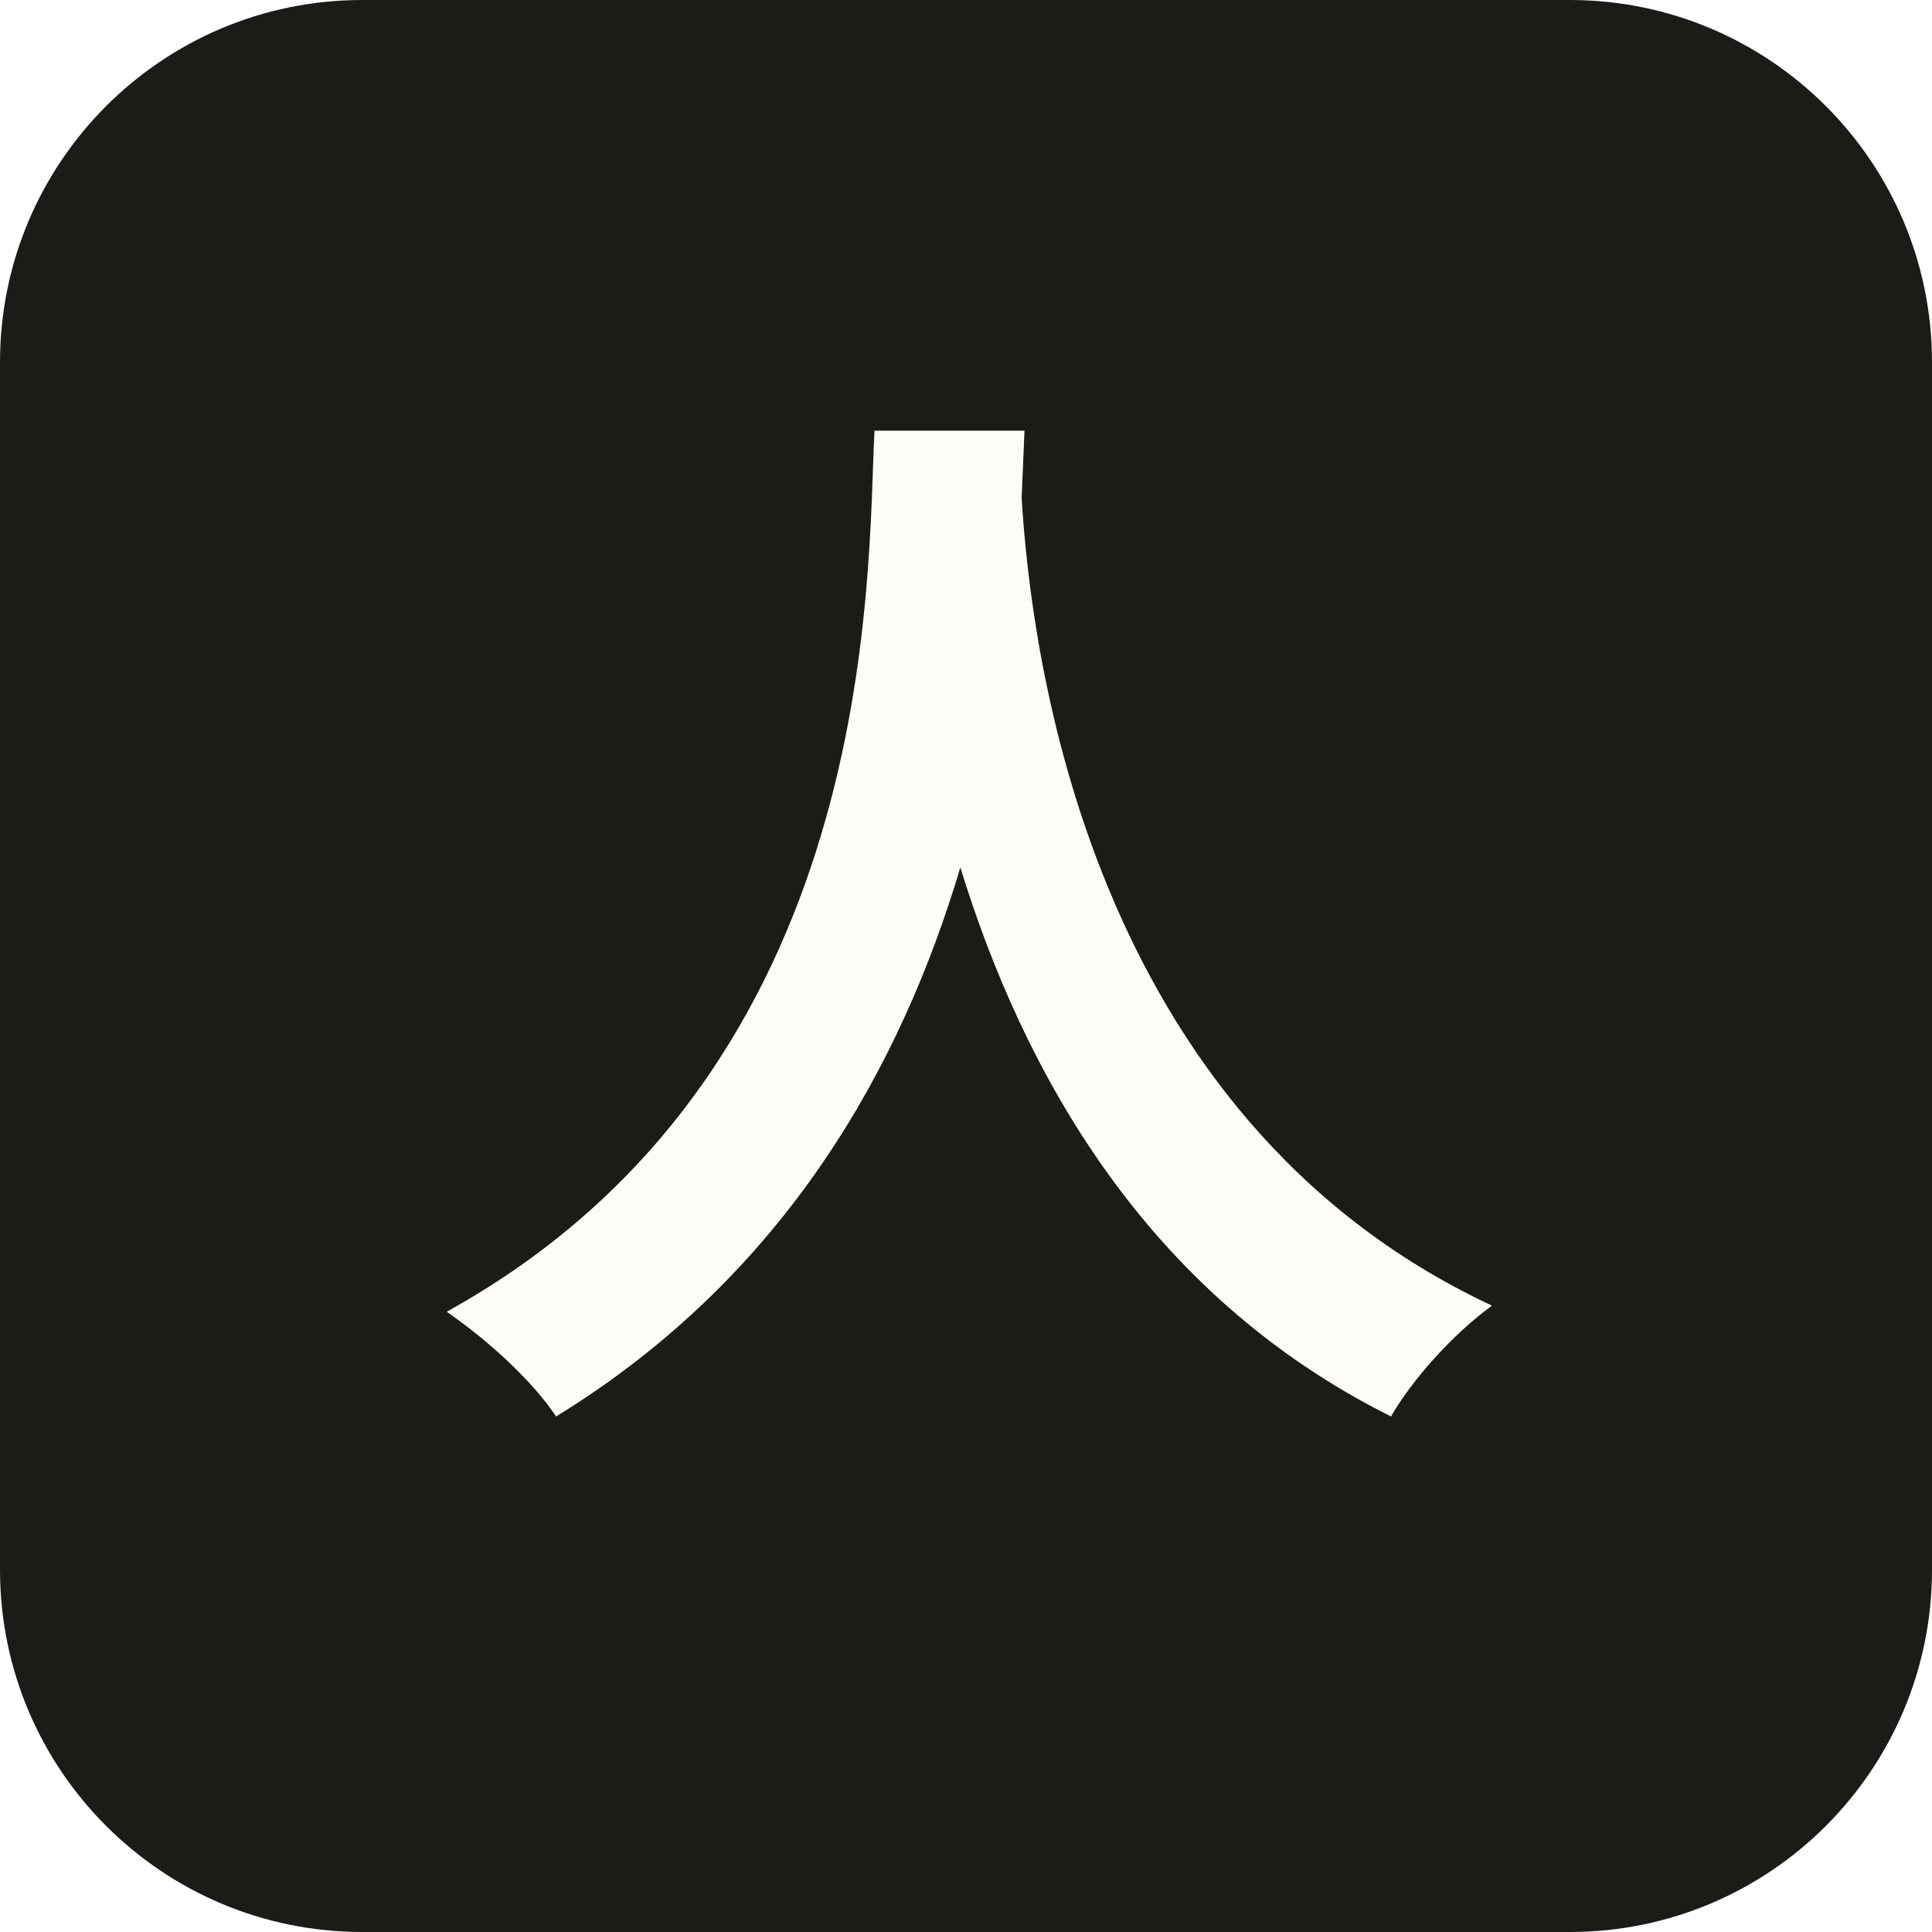
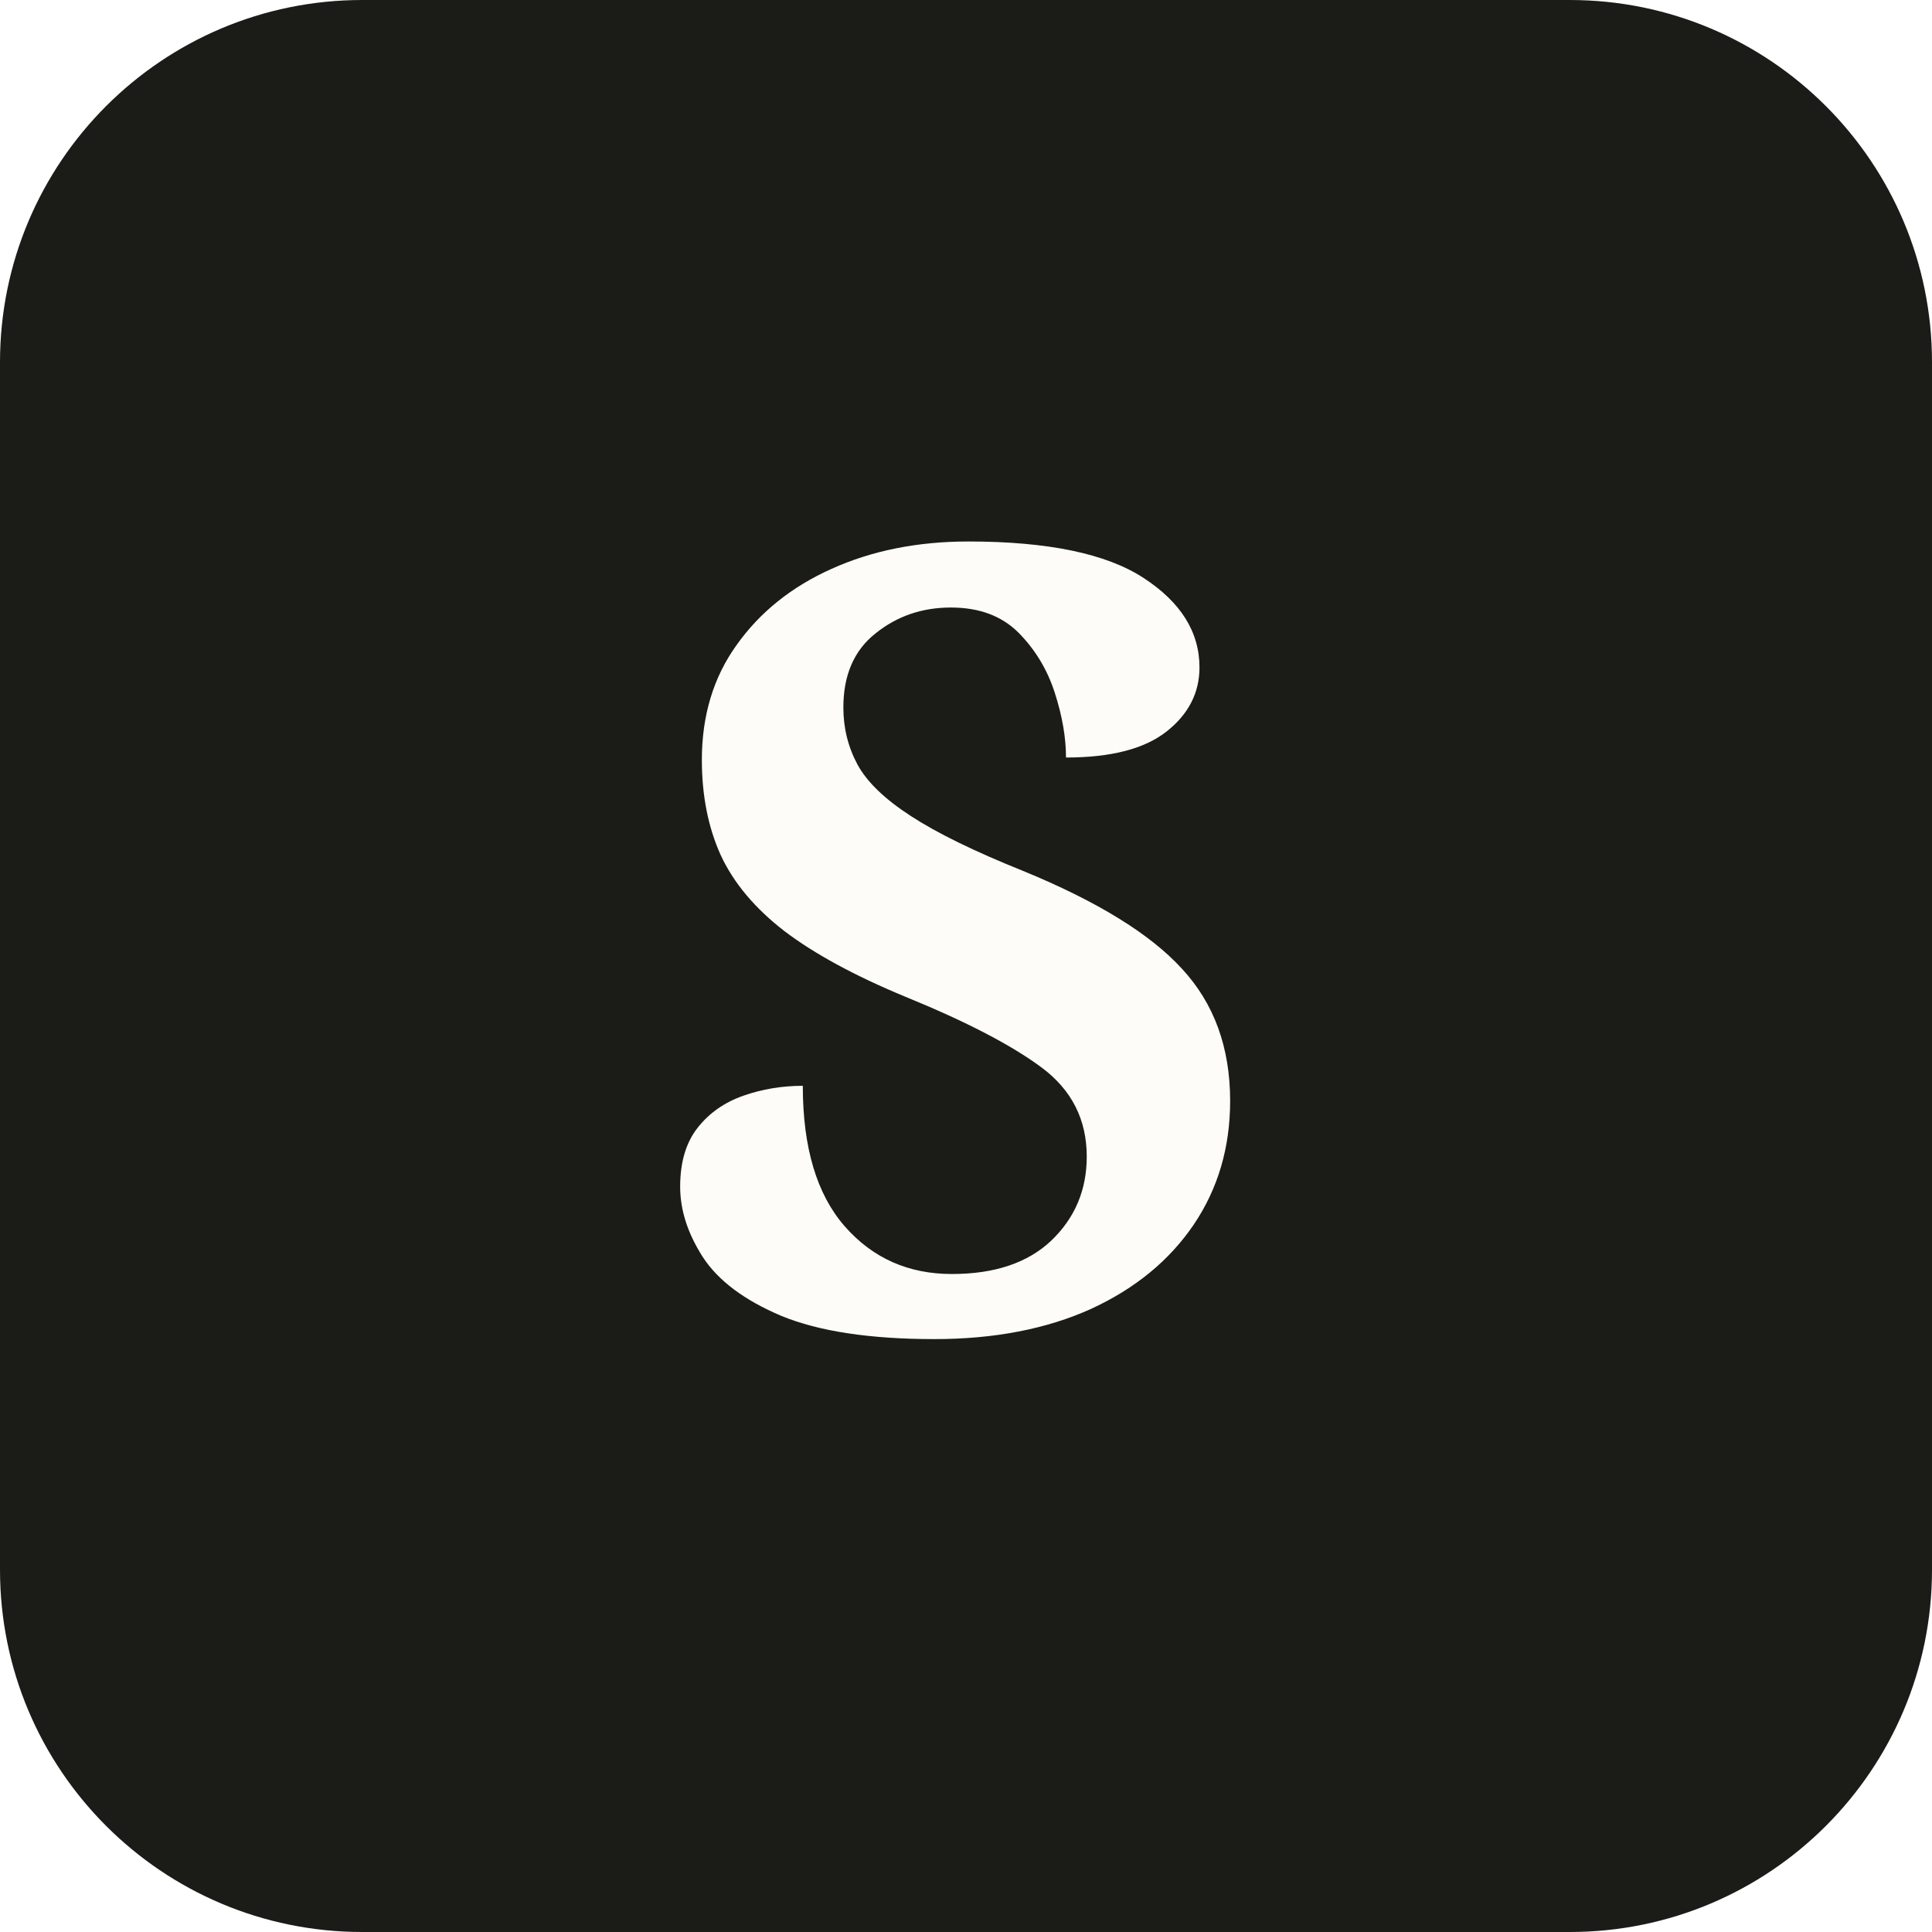
<svg xmlns="http://www.w3.org/2000/svg" viewBox="0 0 64 64">
  <rect width="64" height="64" rx="12" fill="#1B1B18" />
-   <text x="32" y="44" font-family="serif" font-size="36" font-weight="700" fill="#FDFCF8" text-anchor="middle">人</text>
+   <text x="32" y="44" font-family="serif" font-size="36" font-weight="700" fill="#FDFCF8" text-anchor="middle">S</text>
</svg>
